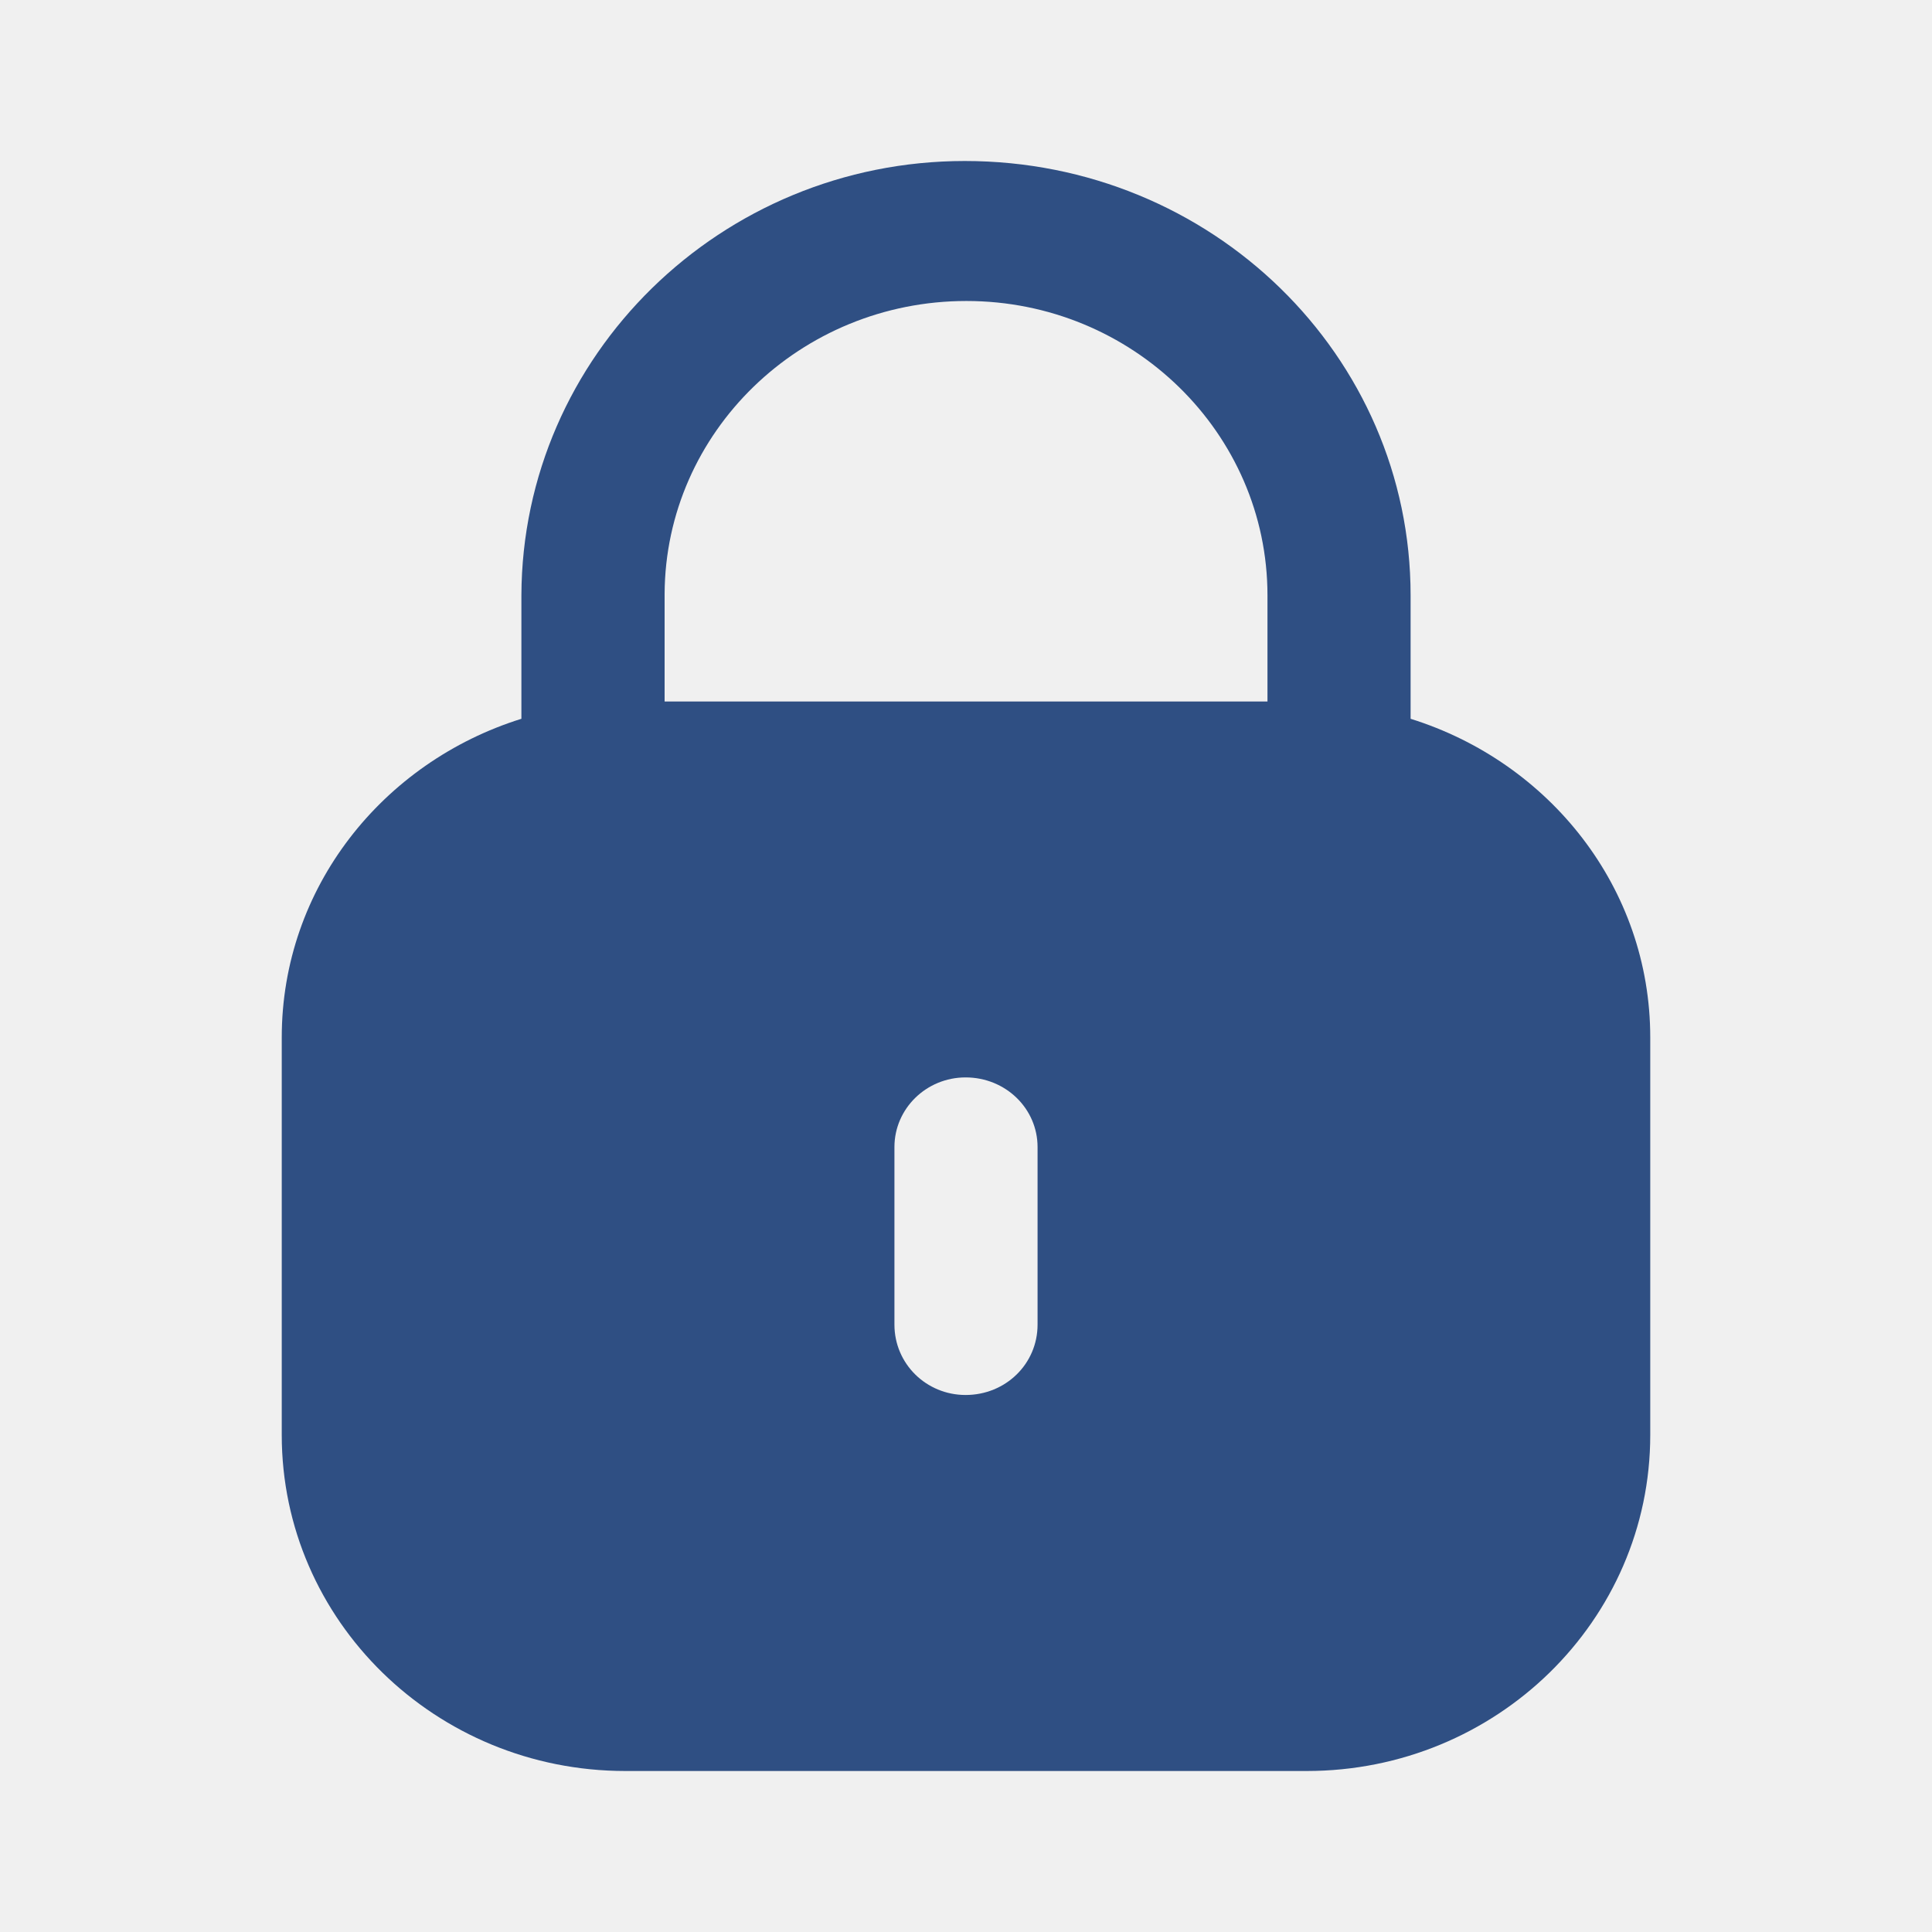
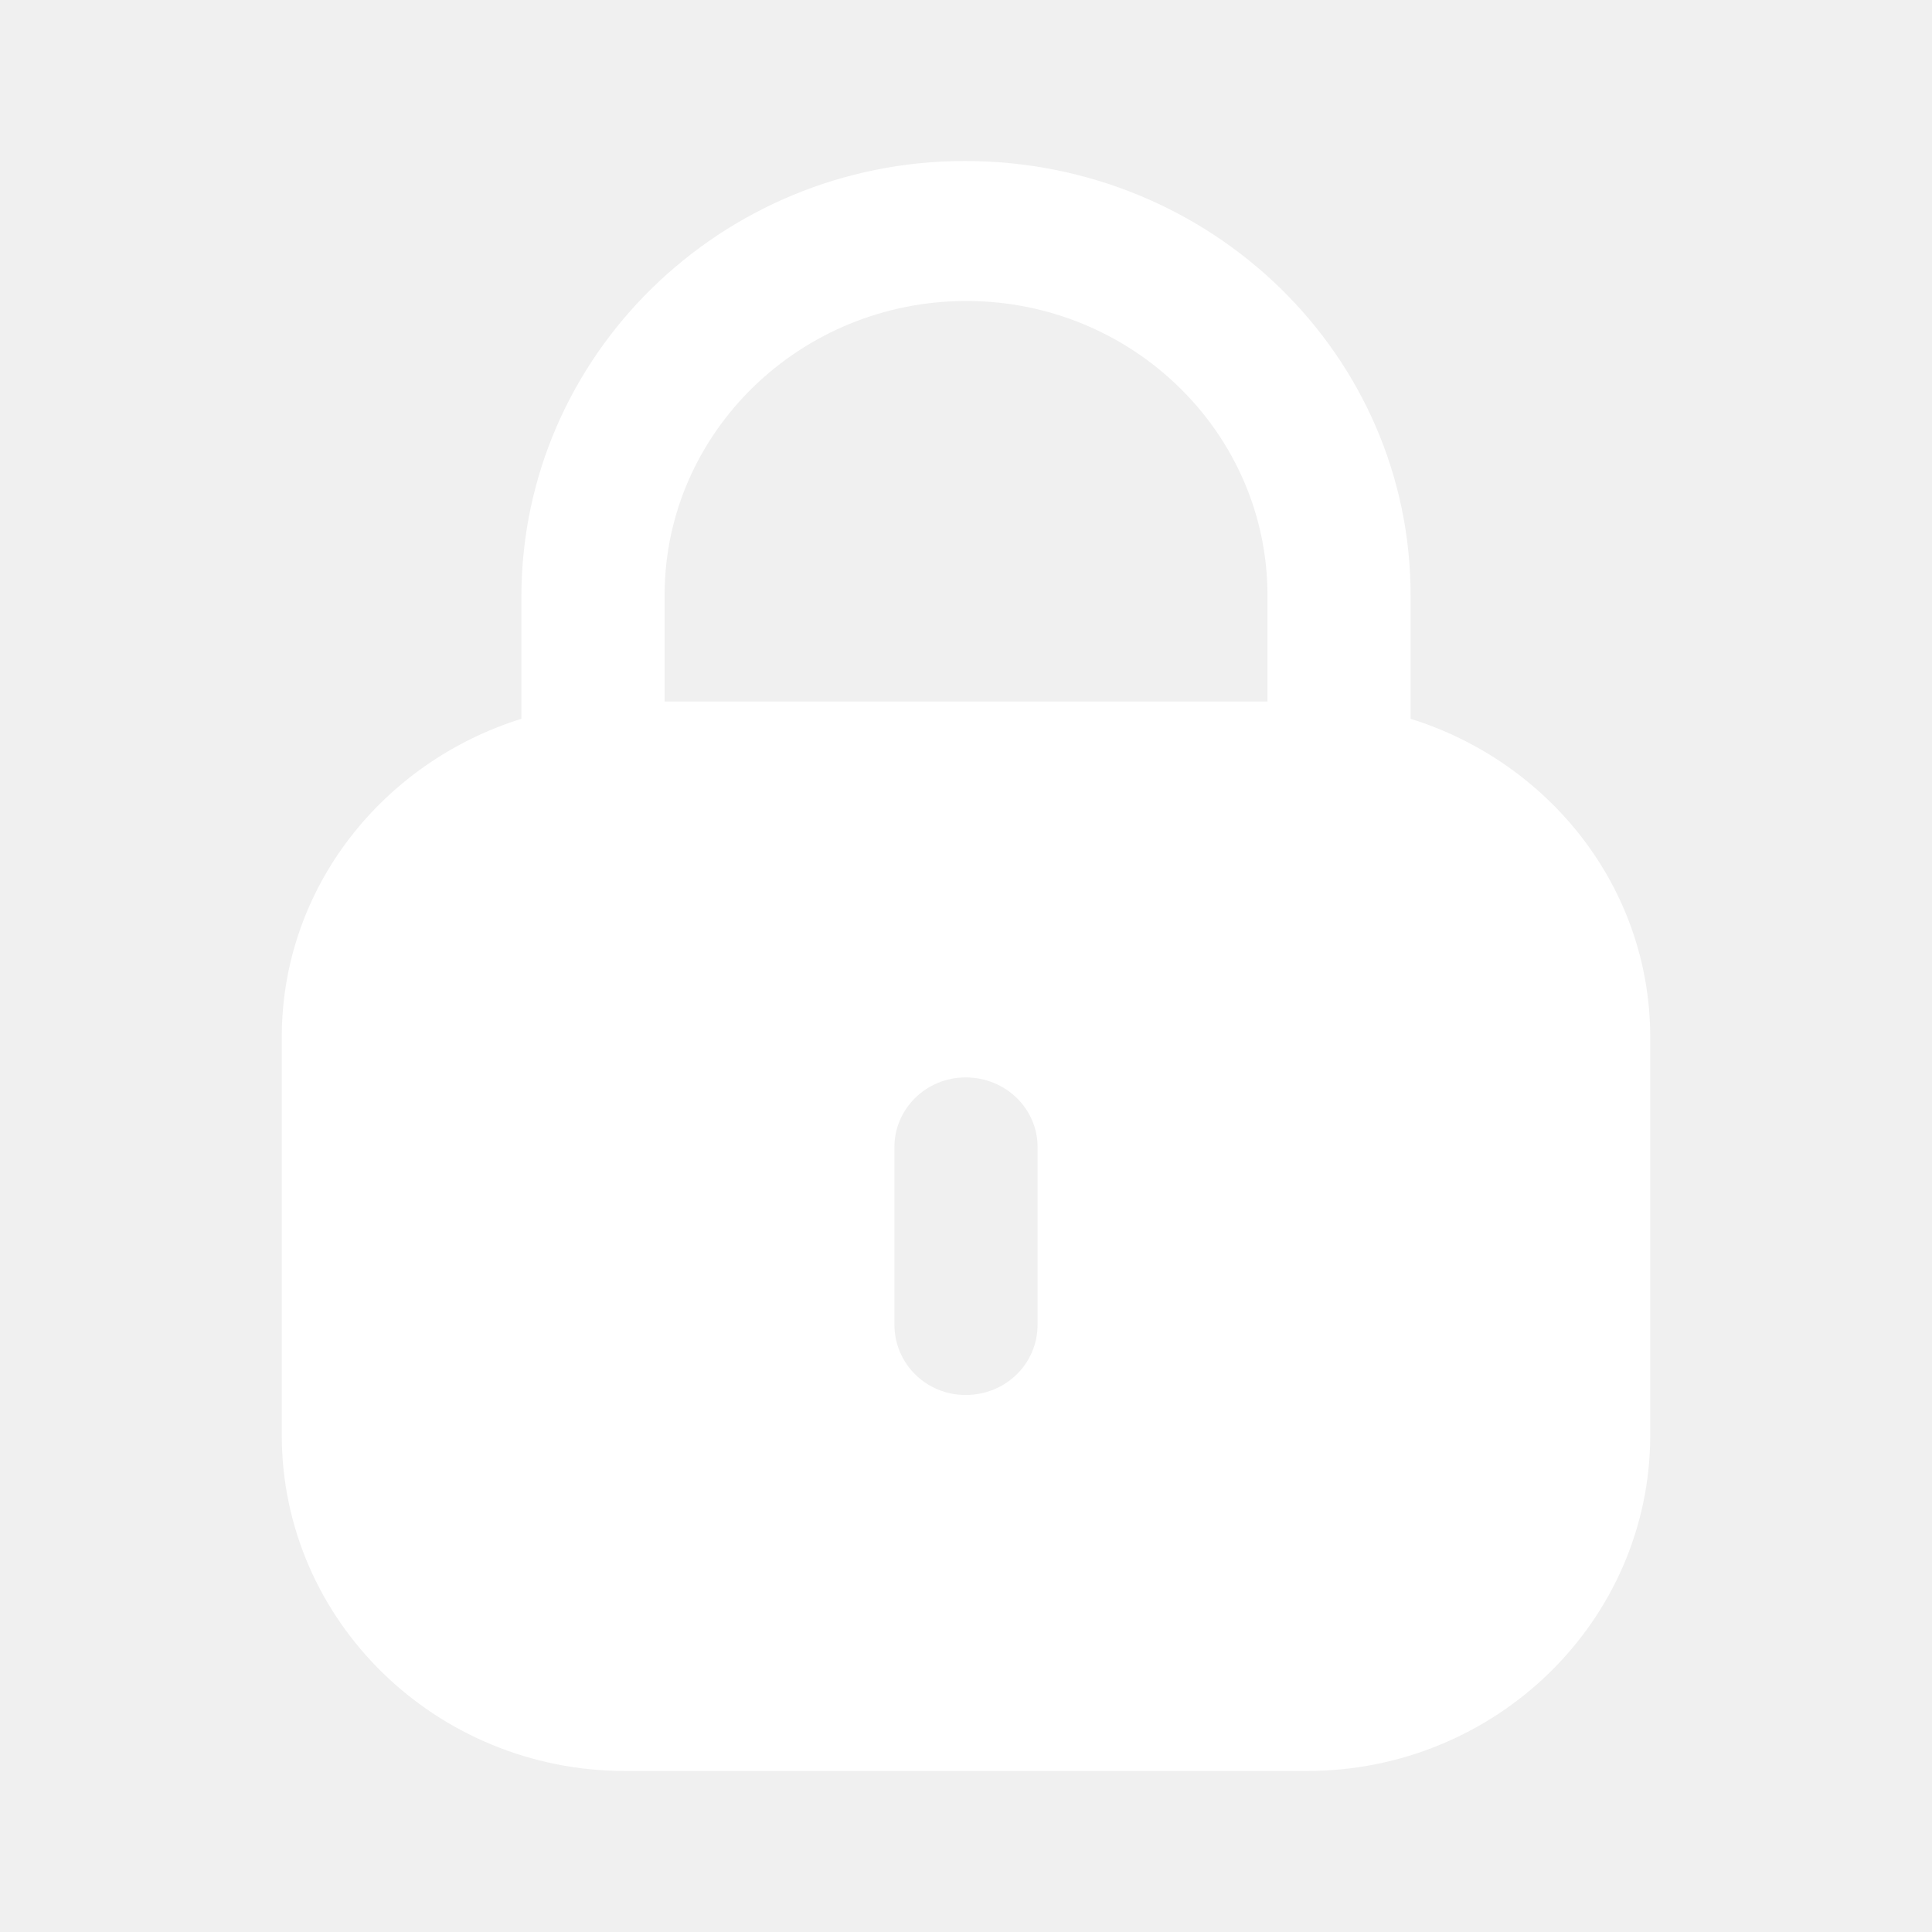
<svg xmlns="http://www.w3.org/2000/svg" width="24" height="24" viewBox="0 0 24 24" fill="none">
-   <path d="M11.985 2C15.053 2 17.523 4.415 17.523 7.396V8.929C19.245 9.467 20.5 11.026 20.5 12.888V17.825C20.5 20.131 18.589 22 16.232 22H7.769C5.411 22 3.5 20.131 3.5 17.825V12.888C3.5 11.026 4.756 9.467 6.477 8.929V7.396C6.487 4.415 8.957 2 11.985 2ZM11.995 13.384C11.507 13.384 11.111 13.772 11.111 14.249V16.455C11.111 16.942 11.507 17.329 11.995 17.329C12.493 17.329 12.889 16.942 12.889 16.455V14.249C12.889 13.772 12.493 13.384 11.995 13.384ZM12.005 3.739C9.942 3.739 8.266 5.369 8.256 7.376V8.714H15.745V7.396C15.745 5.379 14.068 3.739 12.005 3.739Z" fill="#2F4F83" />
+   <path d="M11.985 2C15.053 2 17.523 4.415 17.523 7.396V8.929C19.245 9.467 20.5 11.026 20.5 12.888V17.825C20.5 20.131 18.589 22 16.232 22H7.769C5.411 22 3.5 20.131 3.5 17.825V12.888C3.5 11.026 4.756 9.467 6.477 8.929V7.396C6.487 4.415 8.957 2 11.985 2ZM11.995 13.384C11.507 13.384 11.111 13.772 11.111 14.249V16.455C11.111 16.942 11.507 17.329 11.995 17.329C12.493 17.329 12.889 16.942 12.889 16.455V14.249C12.889 13.772 12.493 13.384 11.995 13.384ZM12.005 3.739C9.942 3.739 8.266 5.369 8.256 7.376V8.714H15.745V7.396C15.745 5.379 14.068 3.739 12.005 3.739Z" fill="#ffffff" />
</svg>
